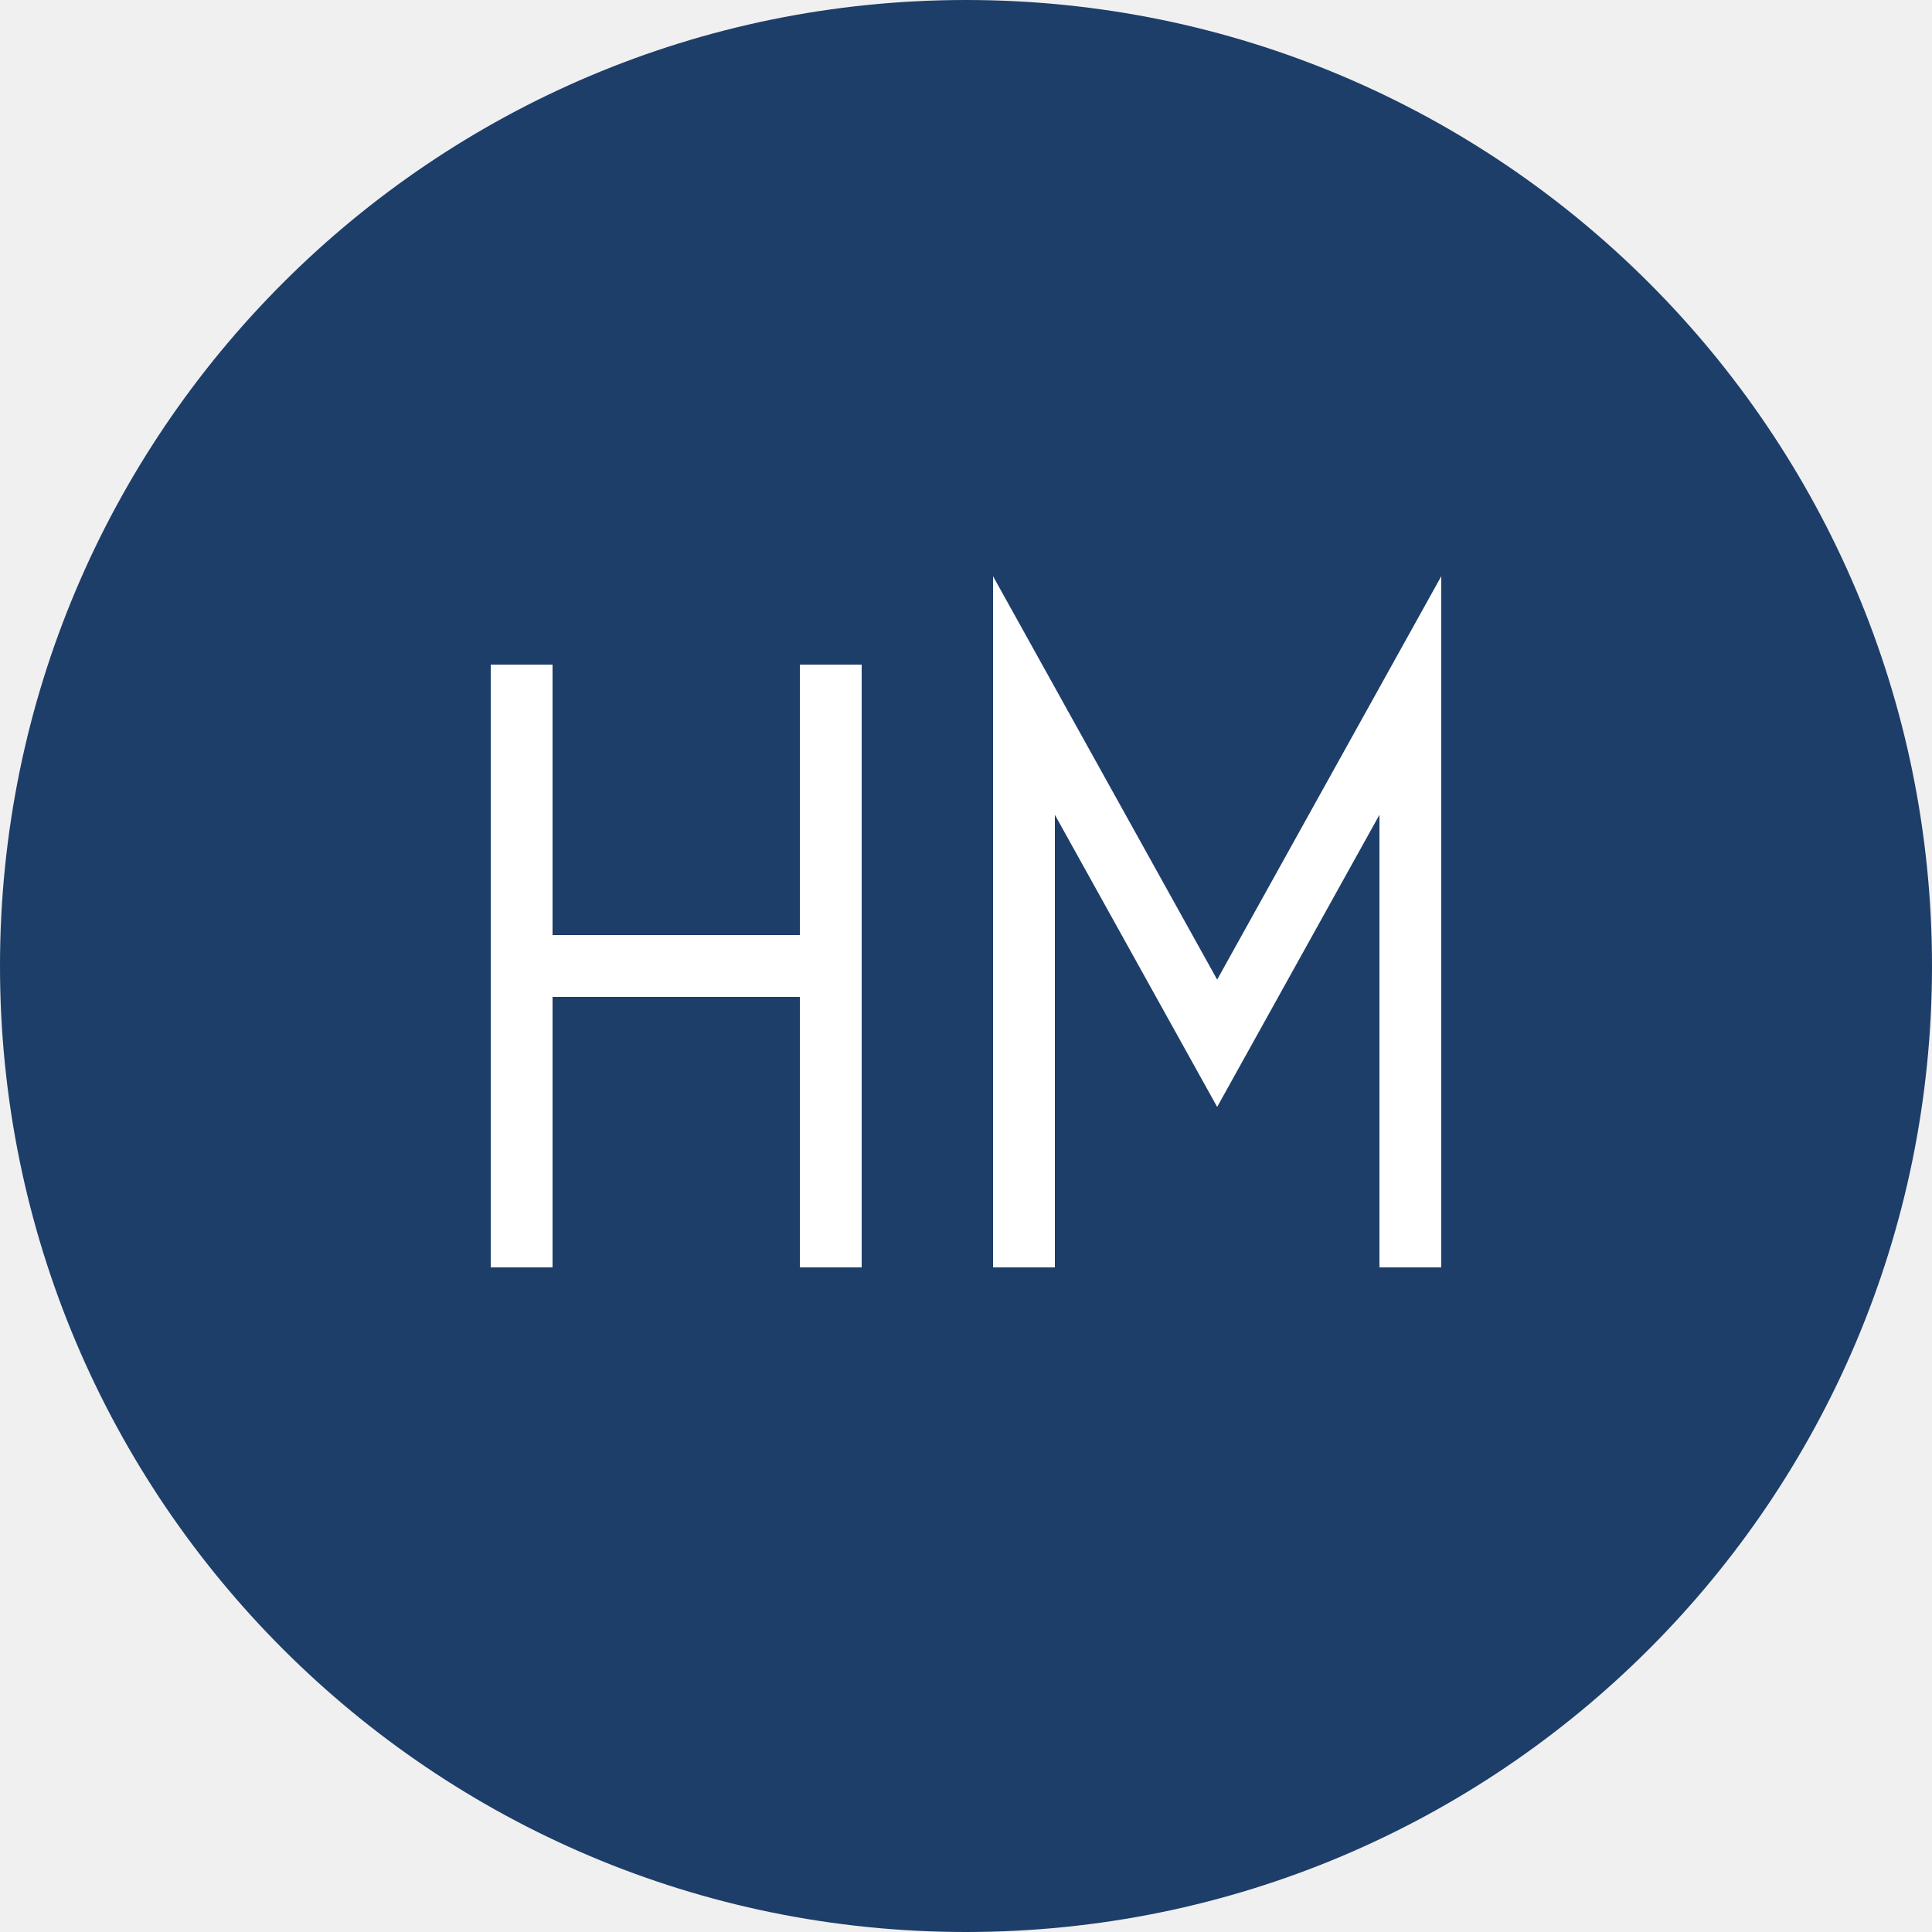
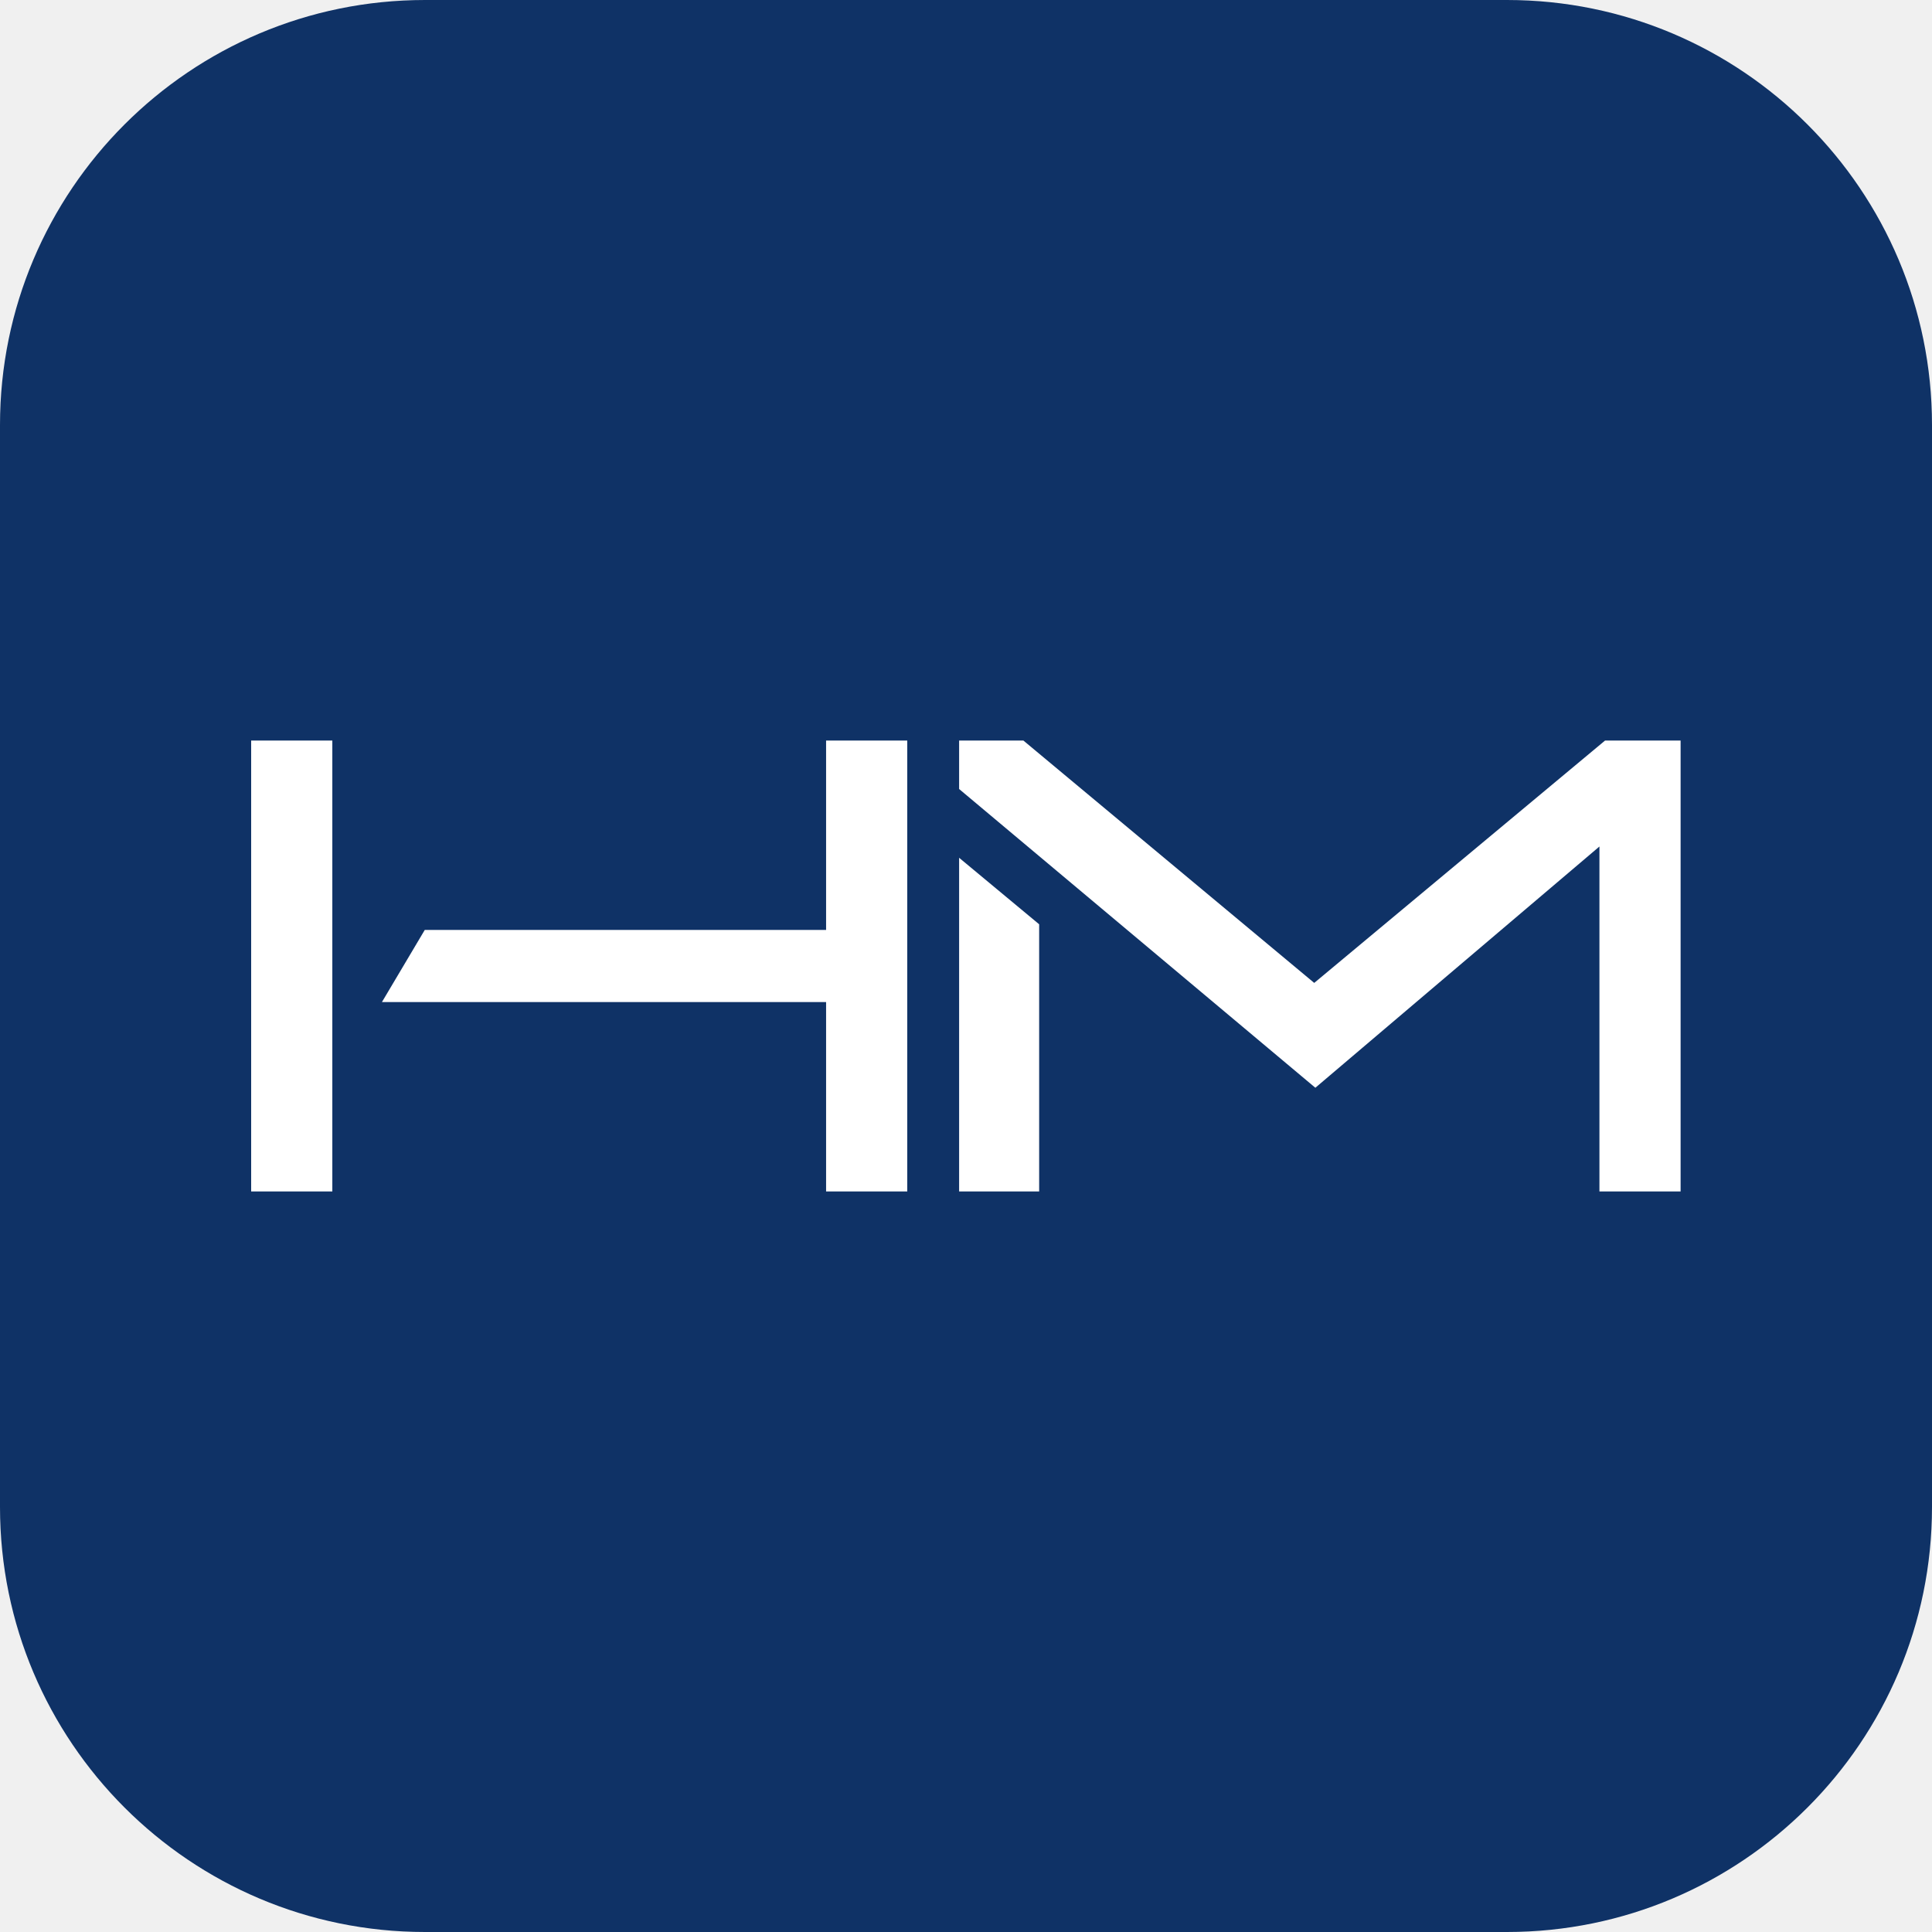
<svg xmlns="http://www.w3.org/2000/svg" viewBox="0 0 100 100">
-   <circle cx="50" cy="50" r="50" fill="#1D3E69" />
-   <g fill="none" stroke="#fff" stroke-width="3.2" stroke-linecap="square">
-     <path d="M27 36v28M27 50h16M43 36v28" />
-     <path d="M53 64V36l10 18 10-18v28" />
-   </g>
+   <rect width="100" height="100" rx="22" fill="#0F3266" />
+   <path fill="#fff" transform="translate(13 38.33) scale(.1167)" d="M0 0H36V200H0ZM255 0H291V200H255V116H58L77 84H255ZM314 52L349.5 81.5V200H314ZM314 0H342.5L471.5 107.5L600.5 0H634V200H598V47L472 154L314 21.5Z" />
</svg>
